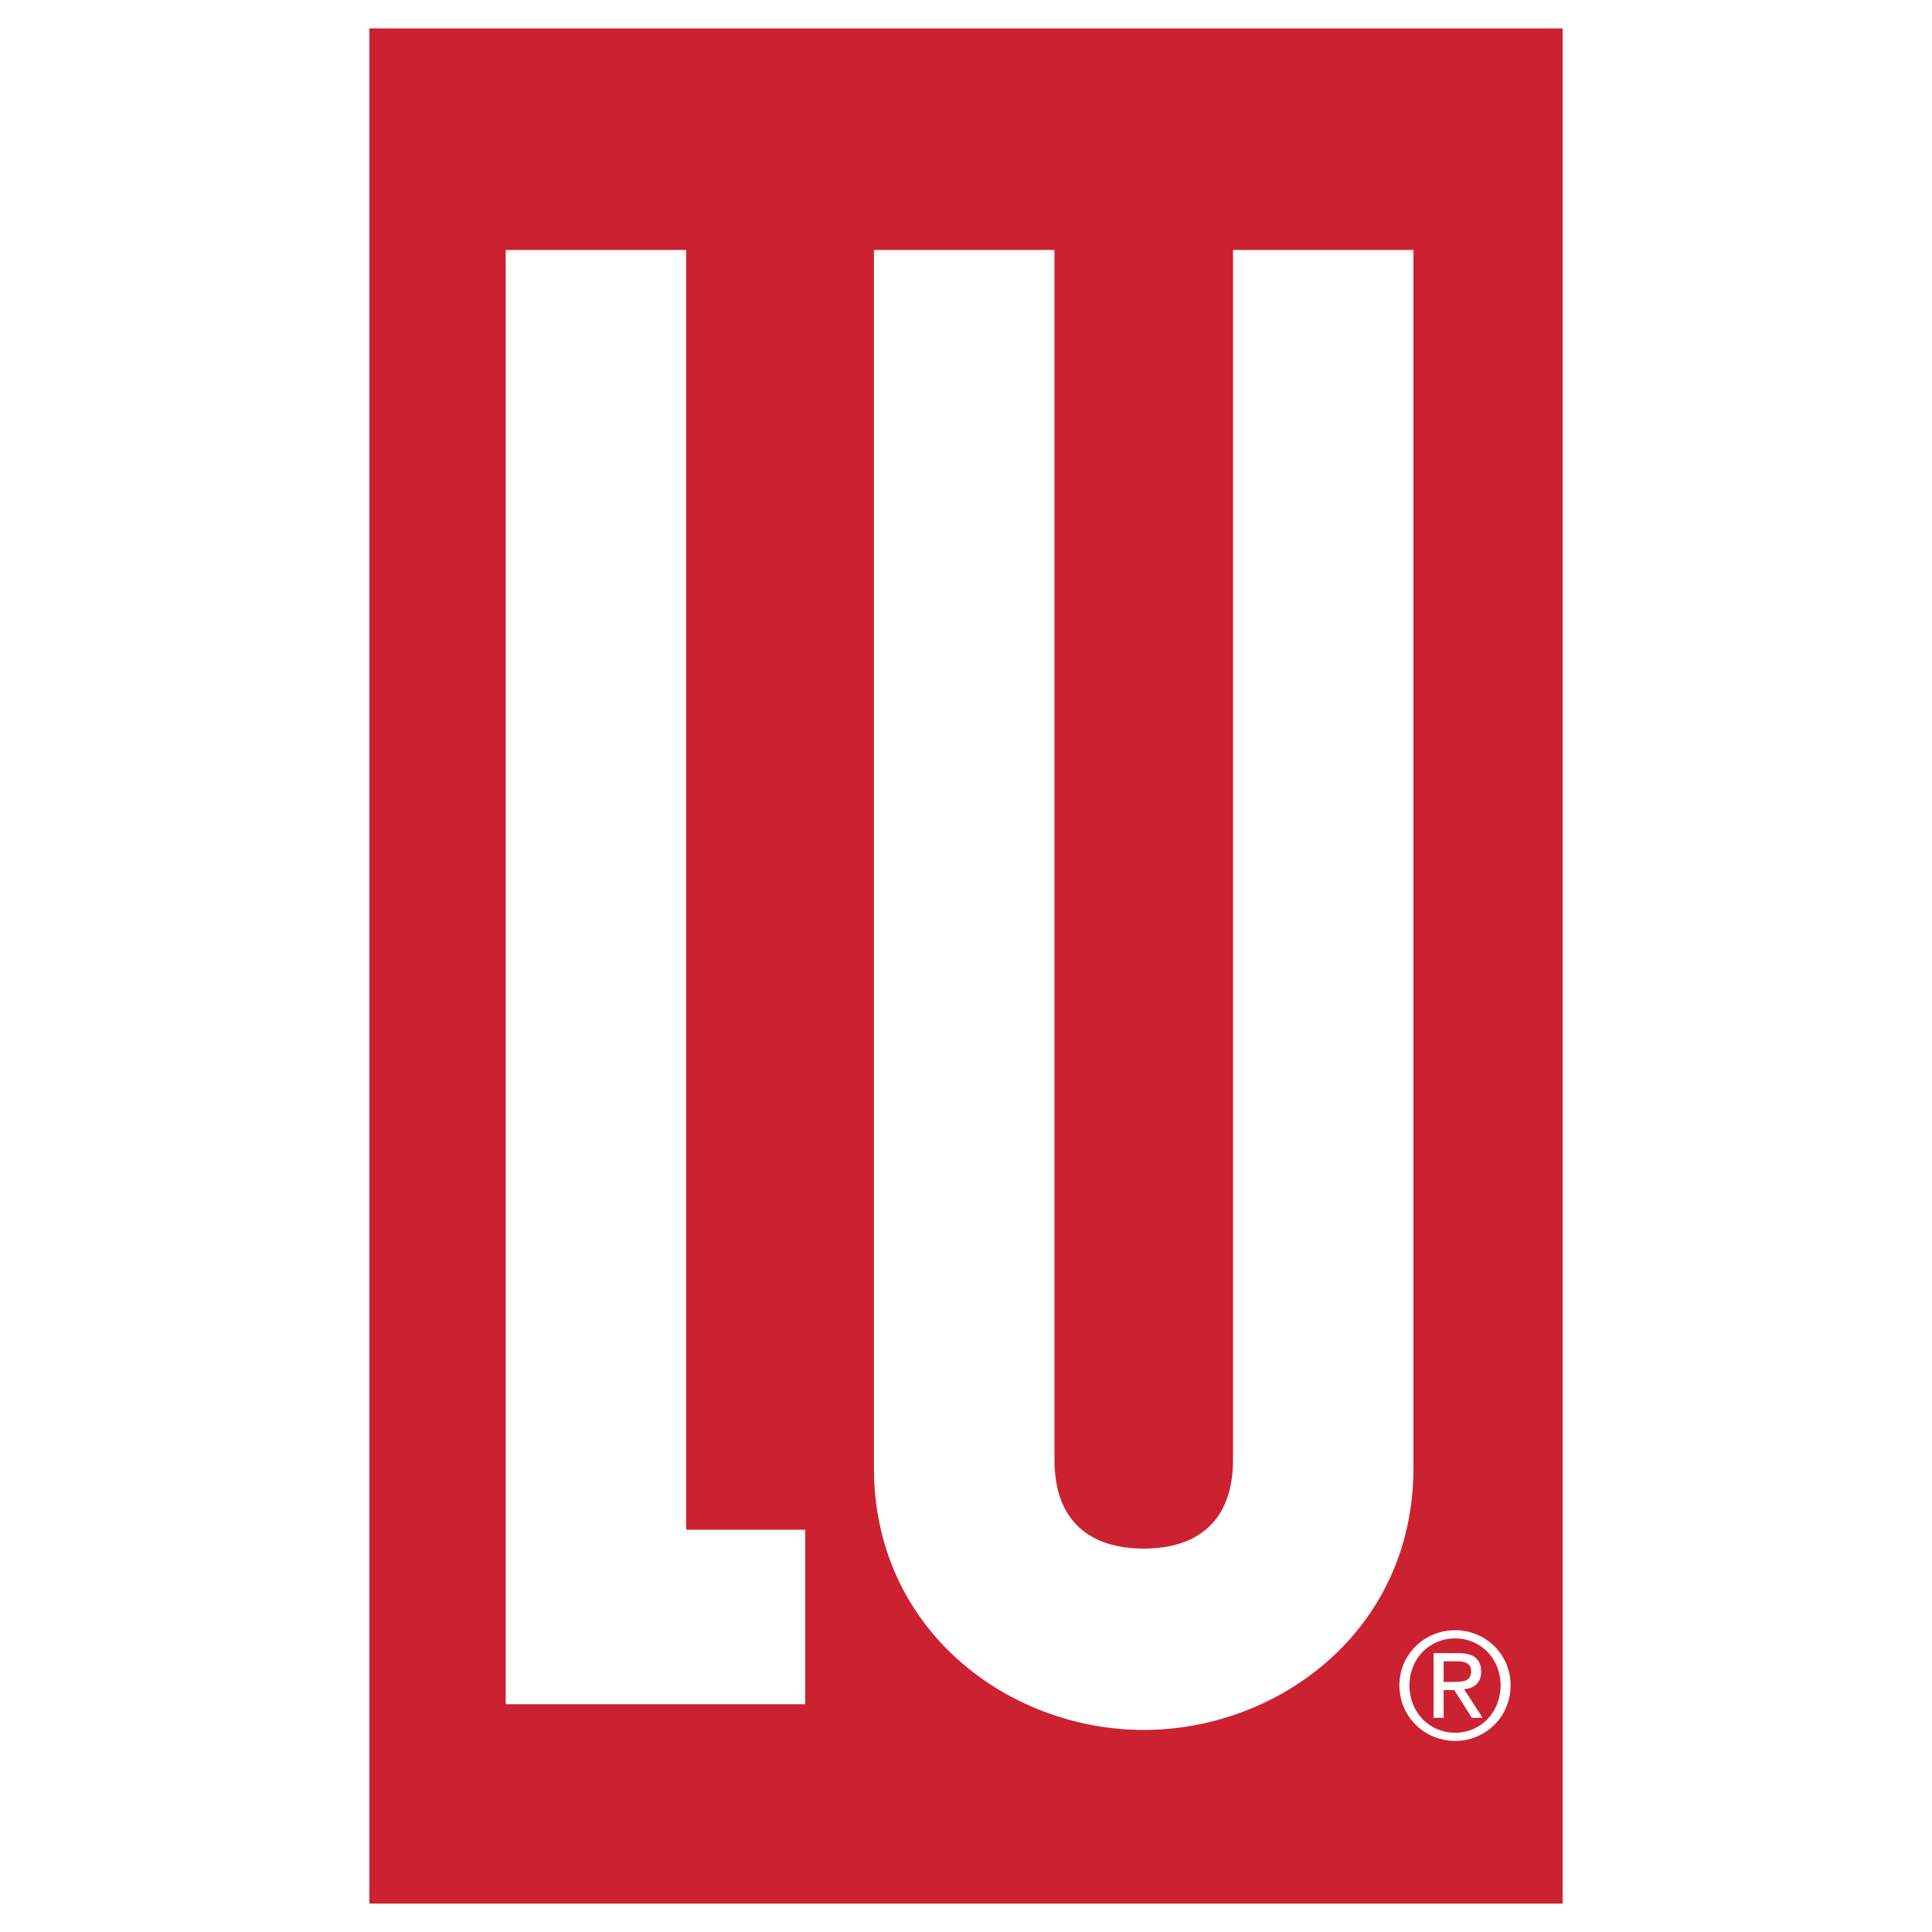
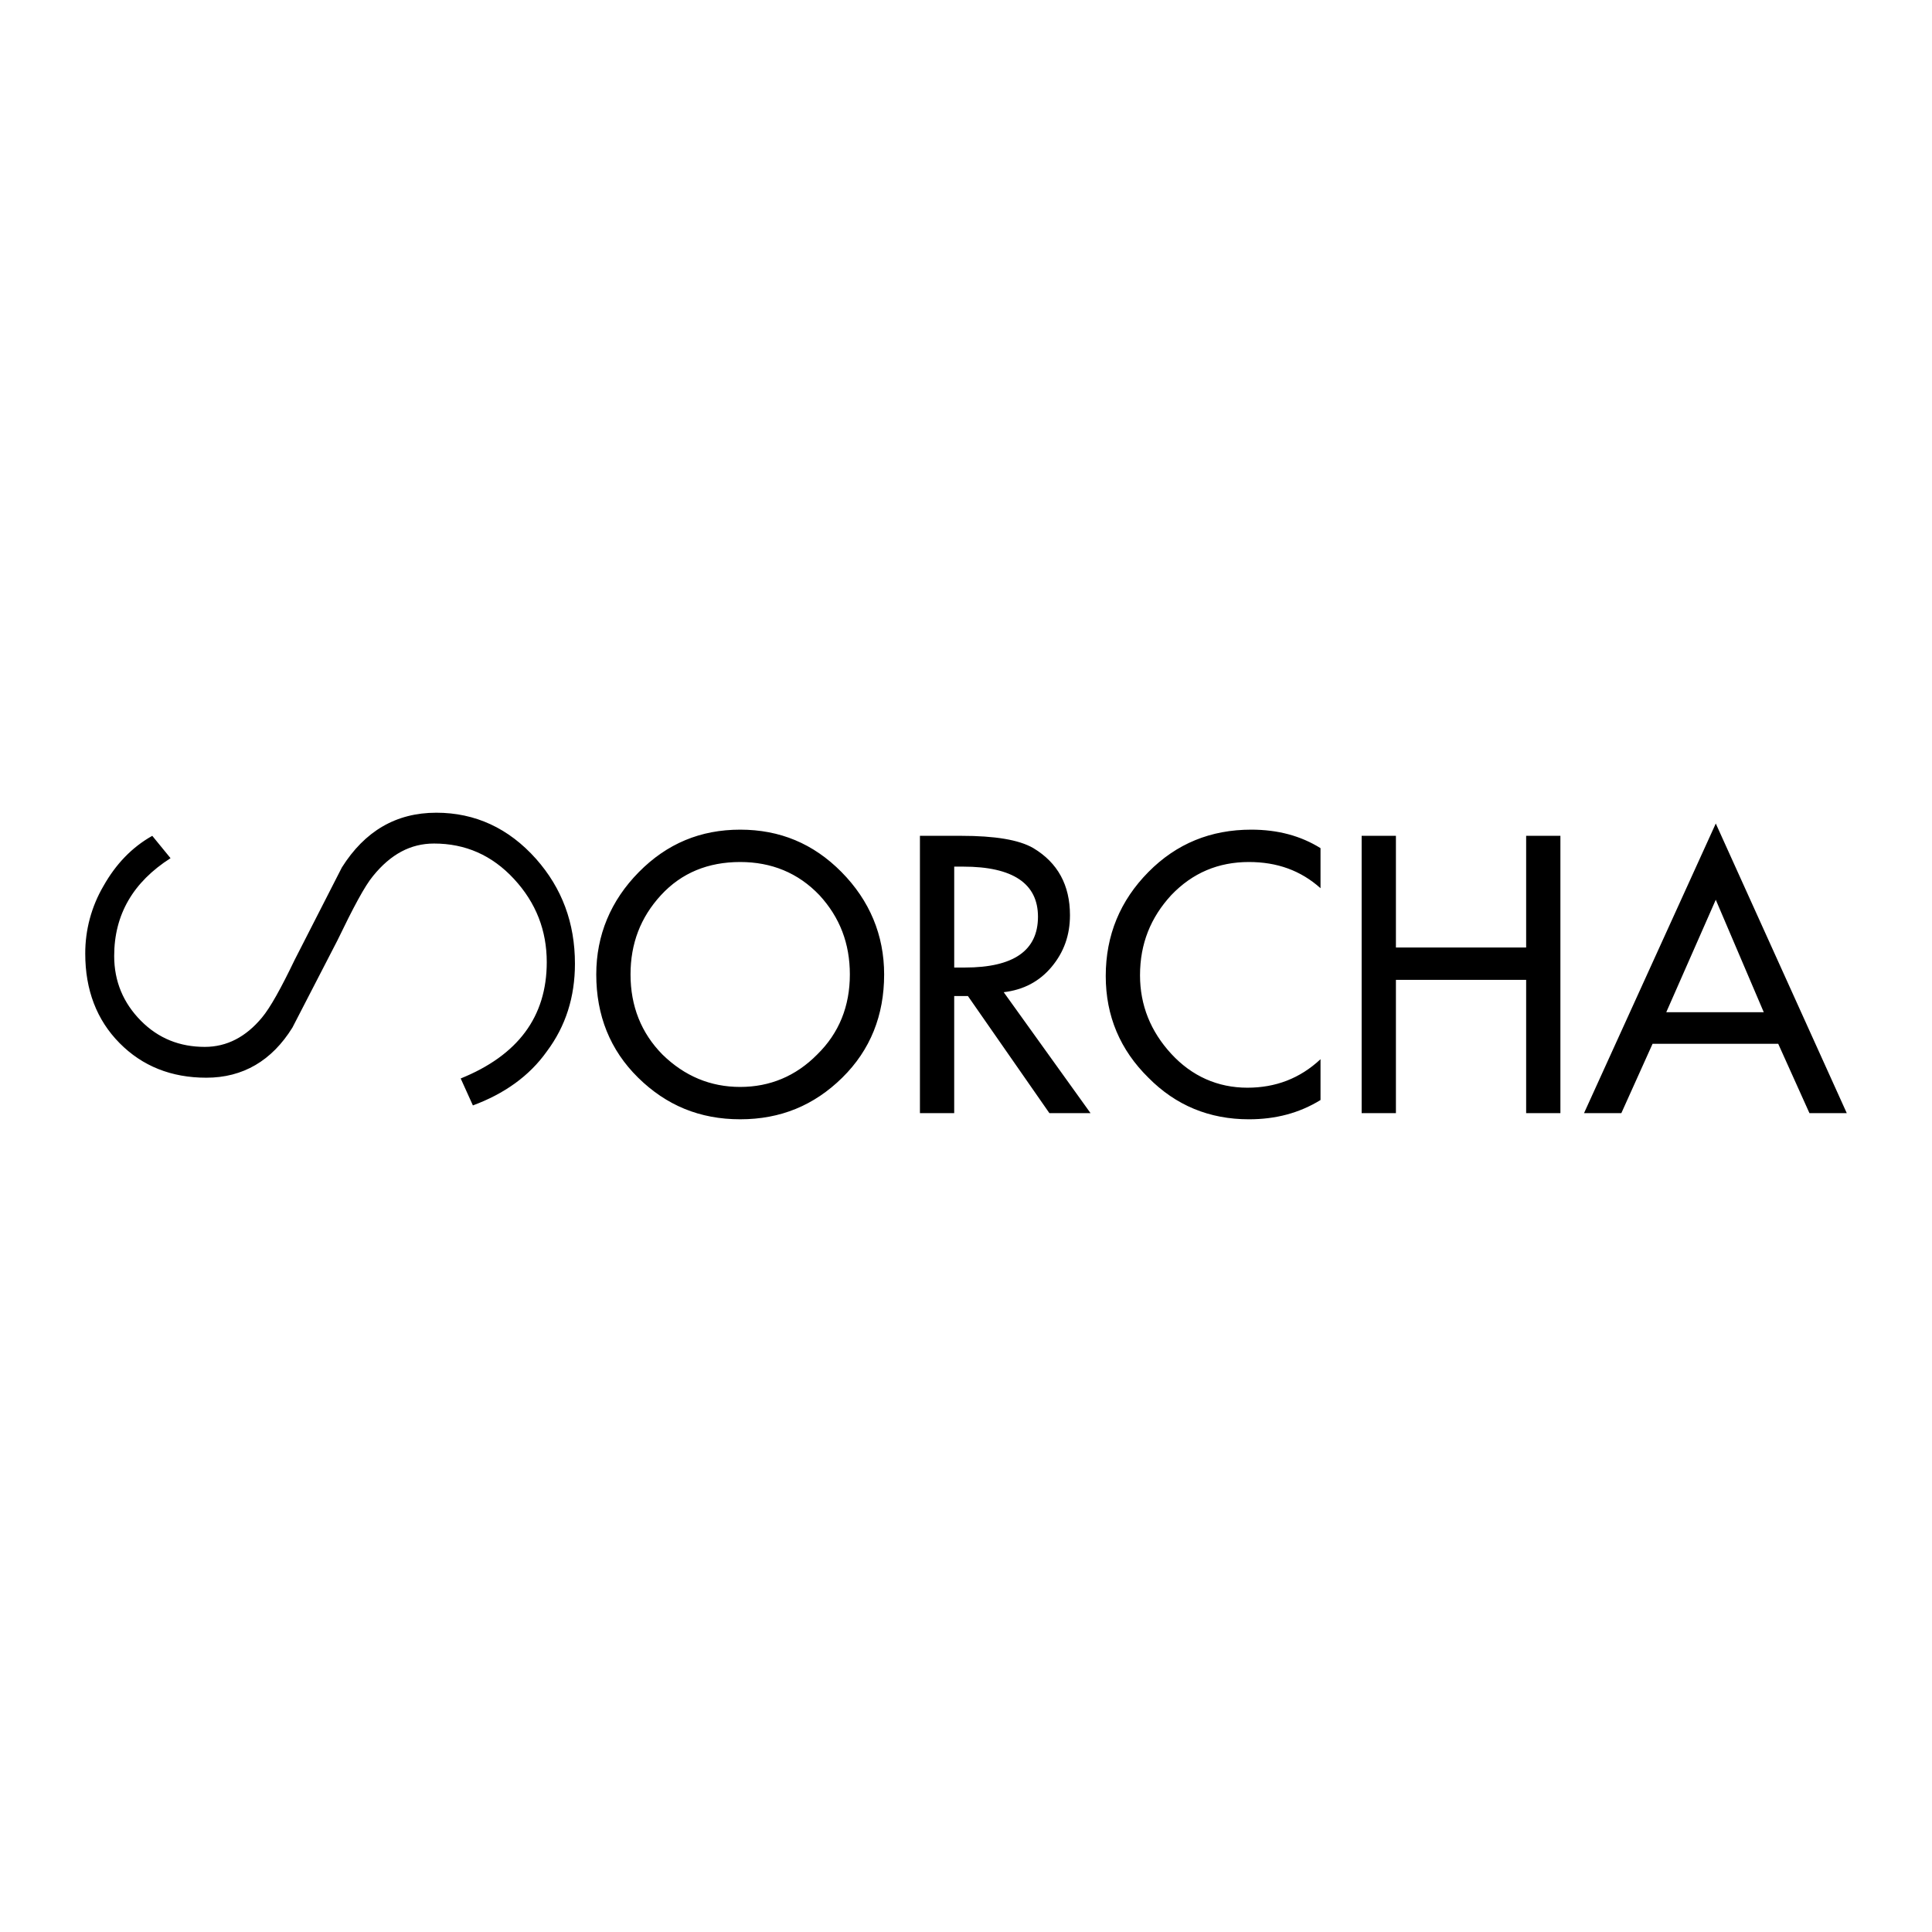
<svg xmlns="http://www.w3.org/2000/svg" width="2500" height="2500" viewBox="0 0 192.756 192.756">
  <g fill-rule="evenodd" clip-rule="evenodd">
    <path fill="#fff" d="M0 0h192.756v192.756H0V0z" />
-     <path fill="#cc2131" d="M36.853 189.922h119.051V2.834H36.853v187.088z" />
-     <path fill="#fff" d="M50.453 24.941h18.008v127.678h11.875v17.41H50.453V24.941zM114.111 172.596c13.473 0 26.91-9.949 26.91-26.15V24.941H123.02v120.7c0 6.258-3.695 8.863-8.908 8.863-5.217 0-8.908-2.605-8.908-8.863v-120.7H87.192v121.504c0 16.201 13.437 26.151 26.919 26.151zM145.184 162.646c3.004 0 5.527 2.377 5.527 5.492a5.504 5.504 0 0 1-5.527 5.553c-3.027 0-5.564-2.381-5.564-5.553-.001-3.115 2.536-5.492 5.564-5.492zm0 10.229c2.553 0 4.531-2.037 4.531-4.736 0-2.641-1.979-4.676-4.531-4.676-2.586 0-4.564 2.035-4.564 4.676-.001 2.699 1.978 4.736 4.564 4.736zm-2.159-7.941h2.492c1.537 0 2.258.609 2.258 1.846 0 1.164-.736 1.654-1.699 1.758l1.846 2.852h-1.074l-1.756-2.773h-1.061v2.773h-1.006v-6.456l1.006 2.867h1.045c.889 0 1.699-.049 1.699-1.061 0-.863-.736-.99-1.42-.99h-1.324v2.051l-1.006-2.867z" />
+     <path d="M180.529 111.057h3.723l-13.068-28.896-13.145 28.896h3.723l3.115-6.916h12.537l3.115 6.916zm-4.558-10.069h-9.727l4.939-11.219 4.788 11.219zM152.264 83.39v11.144h-12.993V83.39h-3.419v27.667h3.419V97.762h12.993v13.295h3.418V83.39h-3.418zM124.834 82.775c-4.027 0-7.447 1.383-10.258 4.227-2.812 2.844-4.256 6.302-4.256 10.375 0 3.996 1.443 7.377 4.256 10.145 2.734 2.766 6.078 4.15 10.029 4.15 2.66 0 5.016-.615 7.143-1.922v-4.072c-2.051 1.92-4.482 2.842-7.295 2.842-2.963 0-5.547-1.152-7.598-3.381s-3.115-4.842-3.115-7.838c0-3.151 1.064-5.764 3.115-7.993 2.127-2.229 4.711-3.305 7.75-3.305 2.812 0 5.168.845 7.143 2.613V84.62c-1.975-1.23-4.256-1.845-6.914-1.845zM103.102 84.62c-1.443-.845-3.875-1.23-7.217-1.23h-4.103v27.667h3.419V99.375h1.368l8.129 11.682h4.104l-8.662-12.066c1.977-.23 3.572-1.074 4.787-2.535 1.217-1.46 1.824-3.151 1.824-5.149-.001-2.998-1.218-5.227-3.649-6.687zm-7.901 1.844h.911c4.939 0 7.447 1.69 7.447 4.995 0 3.381-2.432 5.072-7.294 5.072h-1.063V86.464h-.001zM81.751 89.308c2.052 2.229 3.039 4.841 3.039 7.915 0 3.152-1.063 5.842-3.267 7.994-2.127 2.15-4.711 3.227-7.674 3.227s-5.547-1.076-7.75-3.227c-2.127-2.152-3.191-4.842-3.191-7.994 0-3.073.988-5.686 3.039-7.915 2.052-2.229 4.711-3.305 7.902-3.305 3.115 0 5.775 1.077 7.902 3.305zm-7.902-6.533c-3.951 0-7.294 1.383-10.105 4.227s-4.255 6.302-4.255 10.22c0 4.074 1.367 7.531 4.179 10.299 2.812 2.766 6.154 4.15 10.182 4.15s7.37-1.385 10.182-4.15c2.812-2.768 4.179-6.225 4.179-10.299 0-3.918-1.444-7.376-4.255-10.22-2.812-2.843-6.156-4.227-10.107-4.227zM43.532 81.085c-4.027 0-7.142 1.844-9.421 5.457L29.4 95.764c-1.368 2.844-2.432 4.764-3.267 5.764-1.596 1.922-3.496 2.92-5.699 2.92-2.507 0-4.635-.846-6.382-2.613s-2.66-3.918-2.66-6.455c0-4.15 1.9-7.377 5.623-9.76l-1.823-2.229c-2.052 1.153-3.647 2.844-4.863 4.996a13.275 13.275 0 0 0-1.824 6.763c0 3.611 1.14 6.609 3.419 8.914 2.279 2.307 5.167 3.459 8.662 3.459 3.647 0 6.534-1.691 8.586-4.996l4.483-8.684c1.596-3.304 2.736-5.456 3.571-6.455 1.748-2.152 3.723-3.228 6.079-3.228 3.115 0 5.774 1.153 7.978 3.535 2.204 2.383 3.267 5.149 3.267 8.3 0 5.456-2.887 9.299-8.586 11.604l1.216 2.689c3.115-1.152 5.623-2.92 7.37-5.379 1.9-2.535 2.812-5.455 2.812-8.761 0-4.073-1.292-7.531-3.875-10.452-2.737-3.074-6.08-4.611-9.955-4.611z" />
  </g>
</svg>
